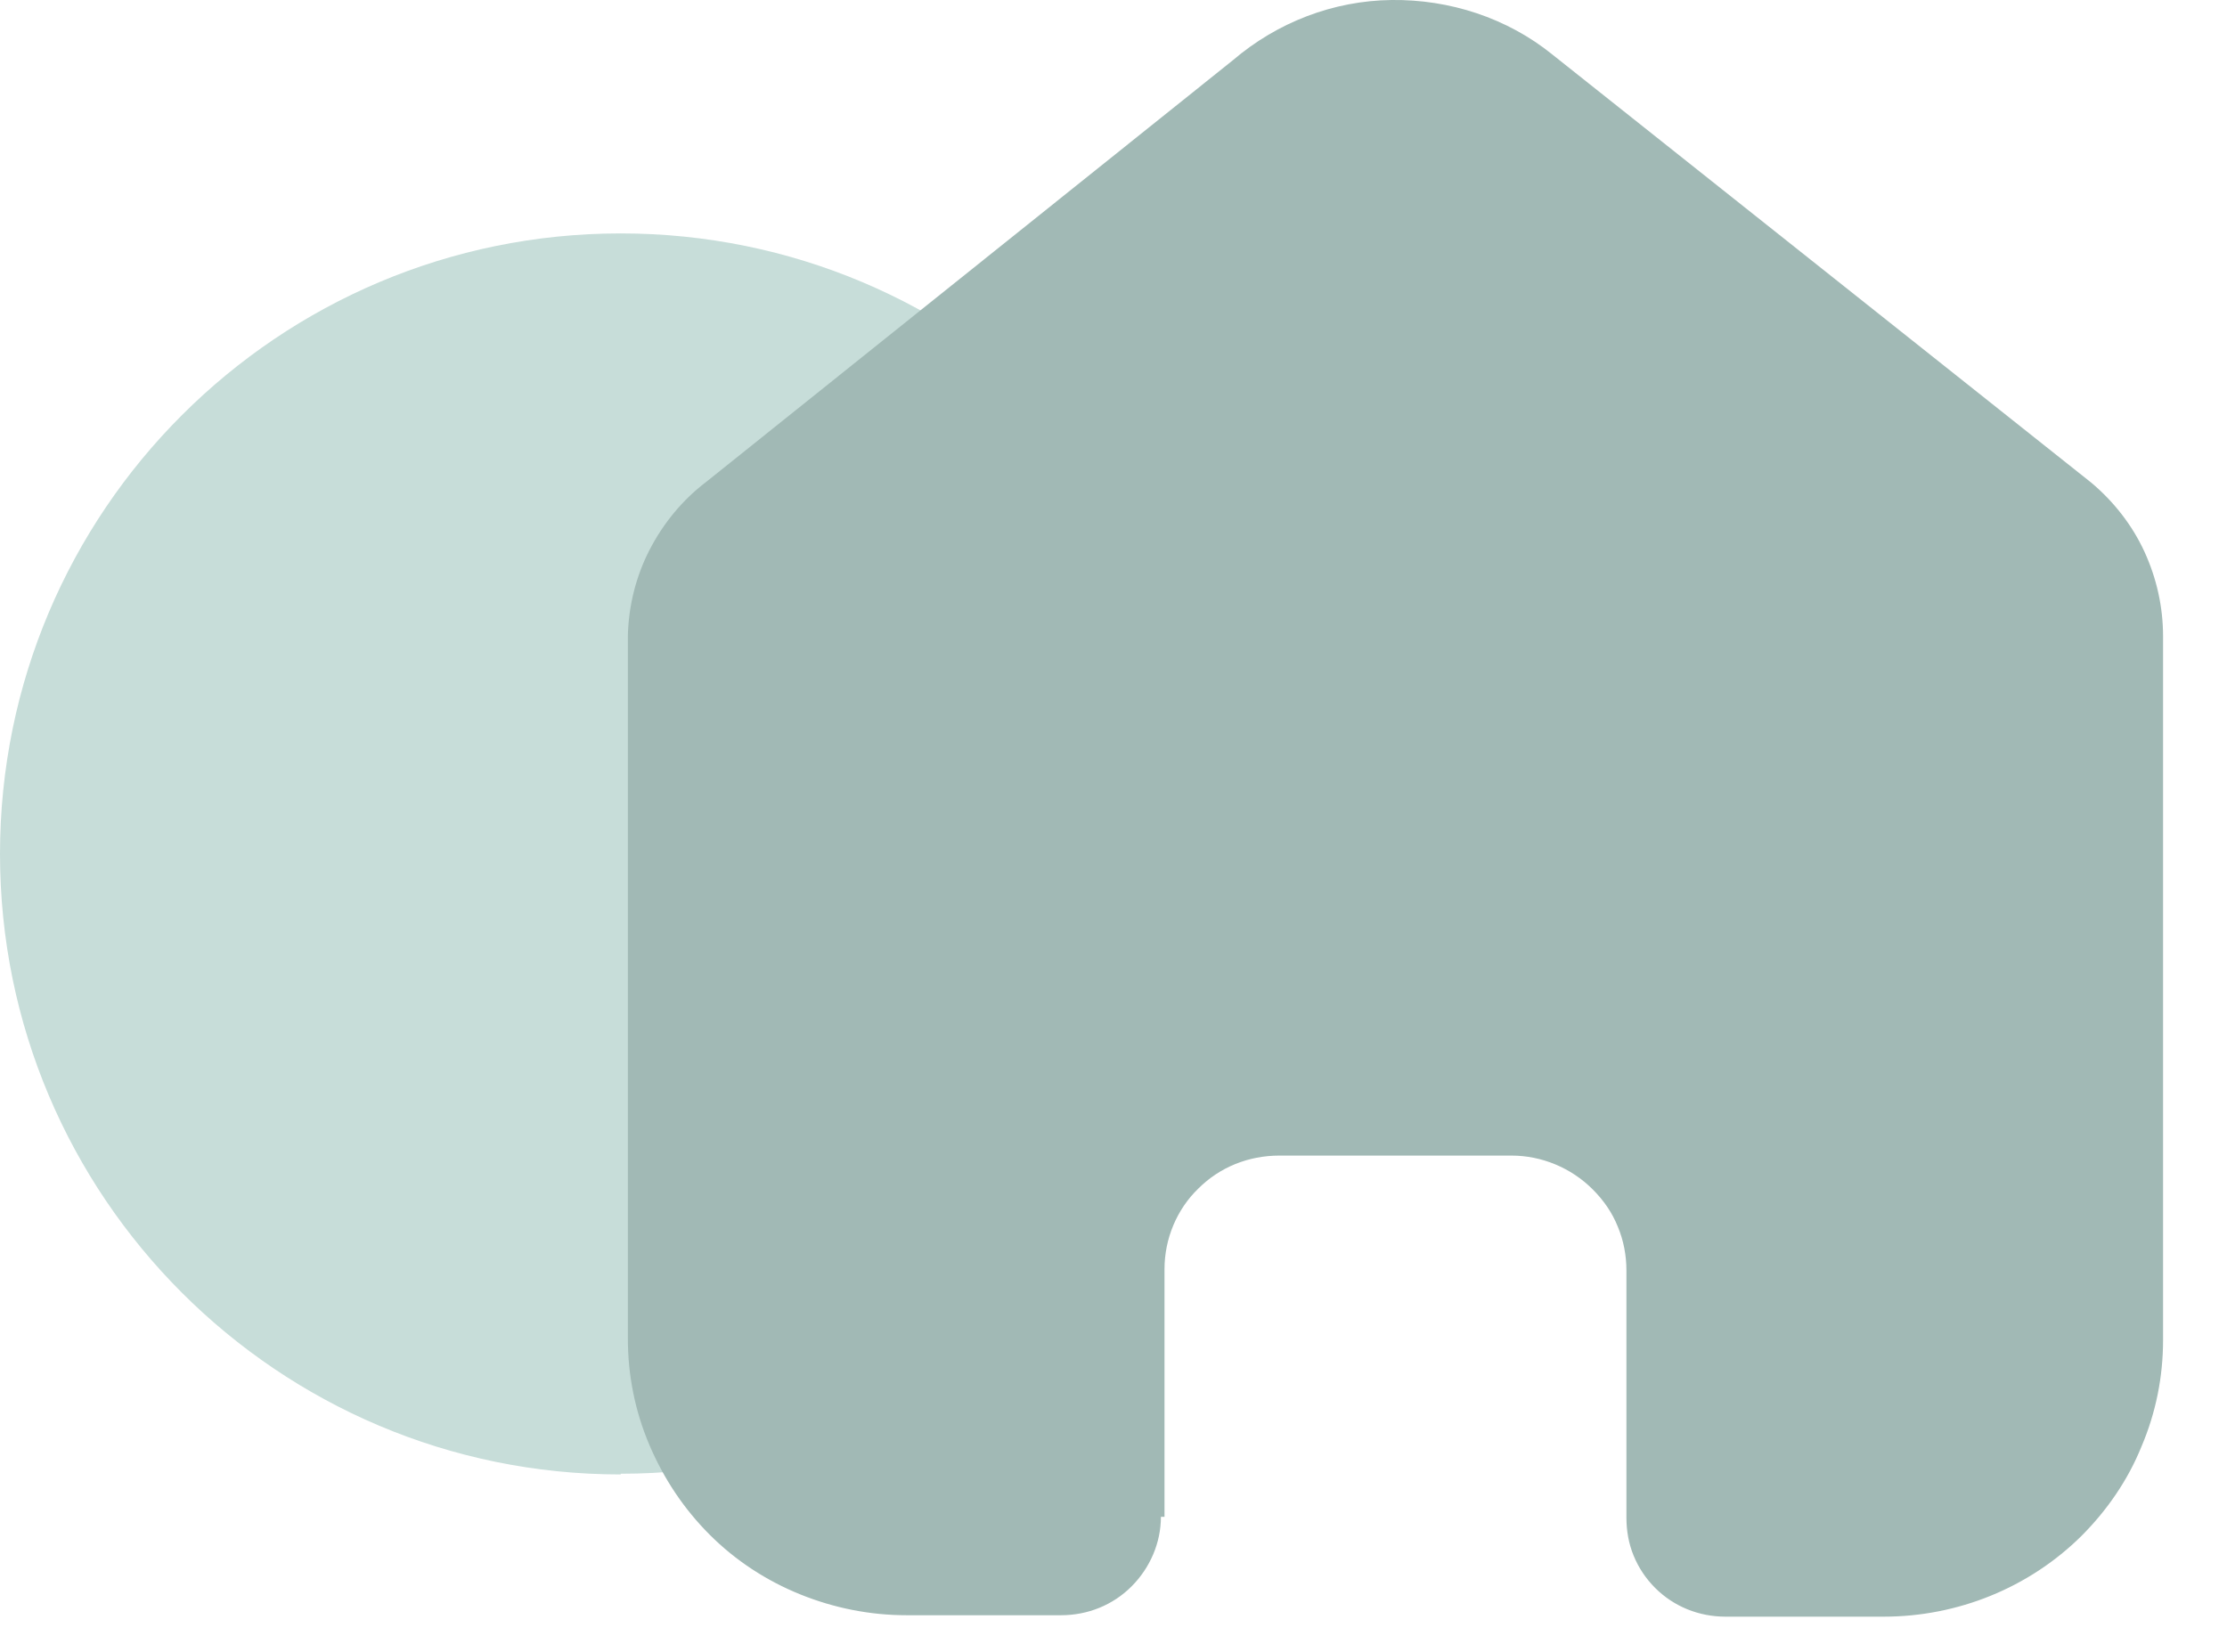
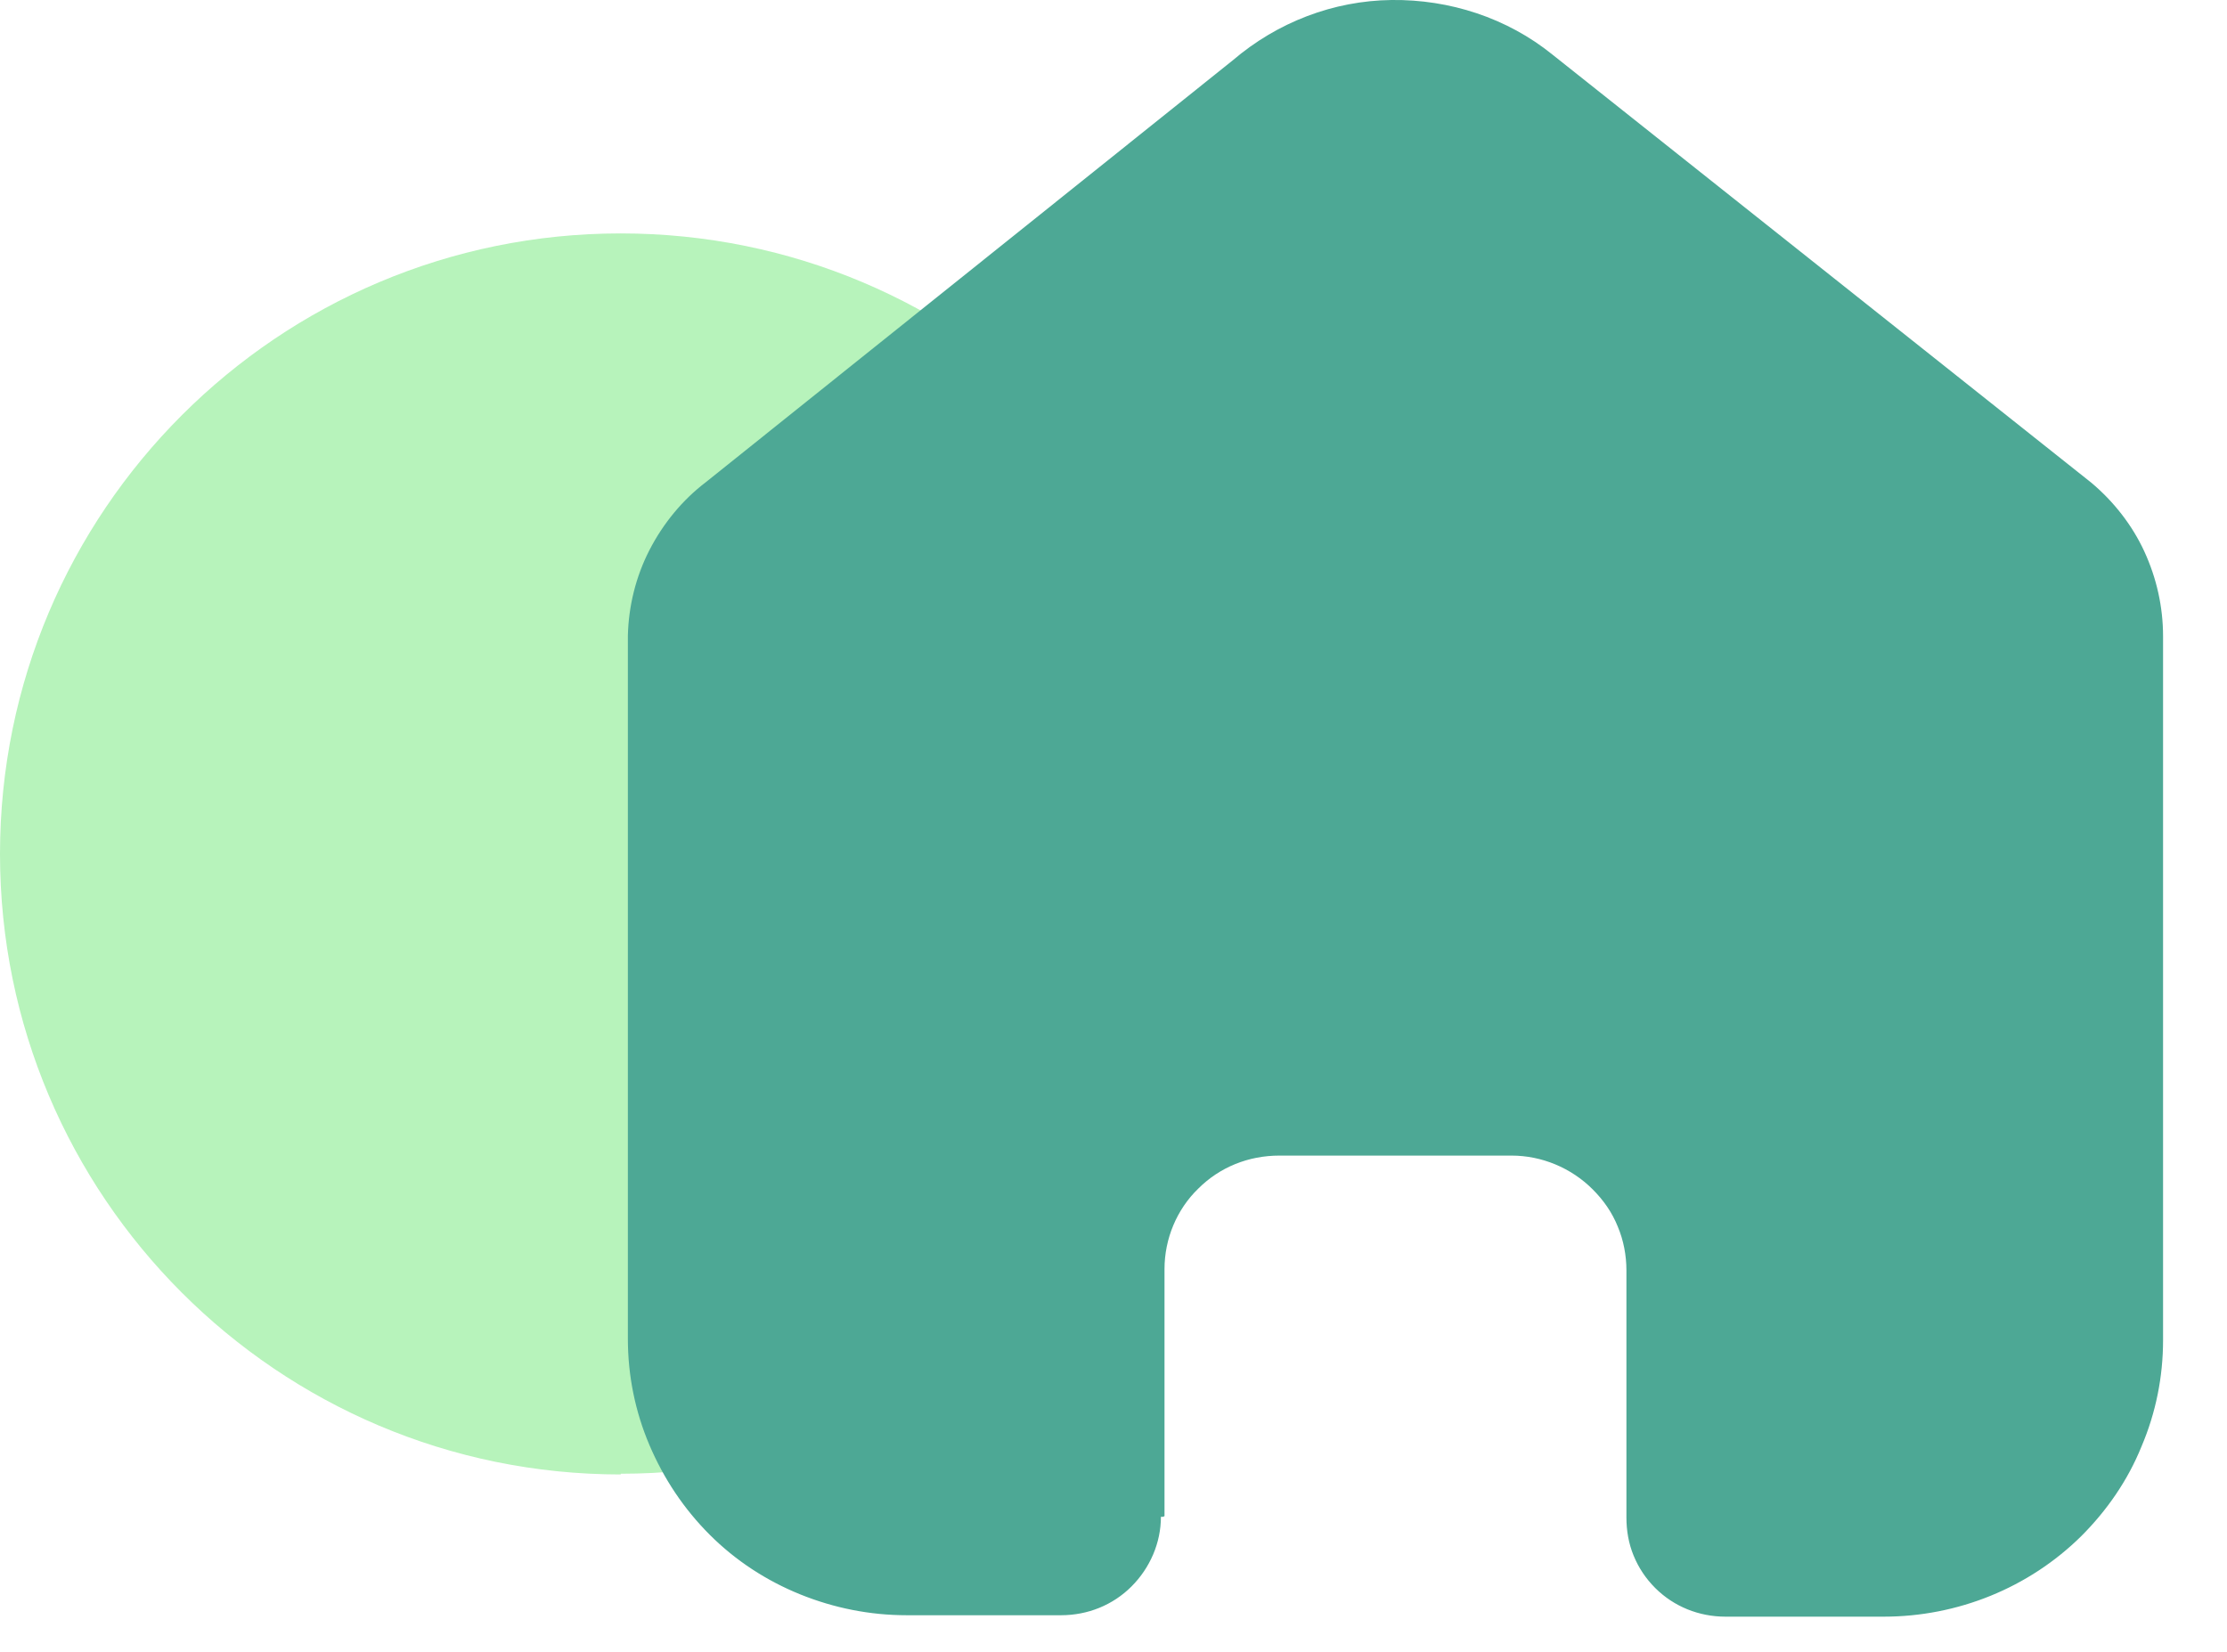
<svg xmlns="http://www.w3.org/2000/svg" id="Ebene_1" version="1.1" viewBox="0 0 31 23">
-   <path d="M8.64,20.52c4.77,0,8.64-3.87,8.64-8.64S13.41,3.25,8.64,3.25,0,7.12,0,11.89s3.87,8.64,8.64,8.64h0Z" fill="#c7ddd9" />
-   <path d="M16.21,21.11v-3.44c0-.42.17-.83.47-1.12.3-.3.7-.46,1.13-.46h3.23c.42,0,.83.17,1.13.47.15.15.27.32.35.52.08.19.12.4.12.61v3.44c0,.18.03.36.1.53s.17.32.3.45c.26.26.61.4.98.4h2.2c1.03,0,2.02-.4,2.75-1.12.36-.36.65-.78.84-1.25.2-.47.3-.97.3-1.48v-9.8c0-.41-.09-.81-.26-1.18-.17-.37-.43-.7-.74-.96L21.61.76c-.63-.51-1.43-.77-2.24-.76s-1.59.31-2.21.84l-7.33,5.87c-.33.25-.6.58-.79.95s-.29.78-.3,1.19v9.79c0,.51.1,1.01.3,1.48s.48.89.84,1.25c.36.36.79.64,1.26.83s.97.29,1.48.29h2.15c.37,0,.72-.14.98-.4.26-.26.41-.61.41-.97h.05Z" fill="#a1b9b5" />
+   <path d="M8.64,20.52c4.77,0,8.64-3.87,8.64-8.64S13.41,3.25,8.64,3.25,0,7.12,0,11.89s3.87,8.64,8.64,8.64Z" fill="#b7f3bb" />
+   <path d="M16.21,21.11v-3.44c0-.42.17-.83.47-1.12.3-.3.7-.46,1.13-.46h3.23c.42,0,.83.17,1.13.47.15.15.27.32.35.52.08.19.12.4.12.61v3.44c0,.18.03.36.1.53.07.17.17.32.3.45.26.26.61.4.98.4h2.2c1.03,0,2.02-.4,2.75-1.12.36-.36.65-.78.84-1.25.2-.47.3-.97.3-1.48v-9.8c0-.41-.09-.81-.26-1.18-.17-.37-.43-.7-.74-.96L21.61.76C20.98.25,20.18-.01,19.37,0c-.81.01-1.59.31-2.21.84l-7.33,5.87c-.33.25-.6.58-.79.95-.19.37-.29.78-.3,1.19v9.79c0,.51.1,1.01.3,1.48.2.47.48.89.84,1.25.36.36.79.64,1.26.83.47.19.97.29,1.48.29h2.15c.37,0,.72-.14.98-.4.26-.26.41-.61.41-.97h.03Z" fill="#4da895" />
</svg>
